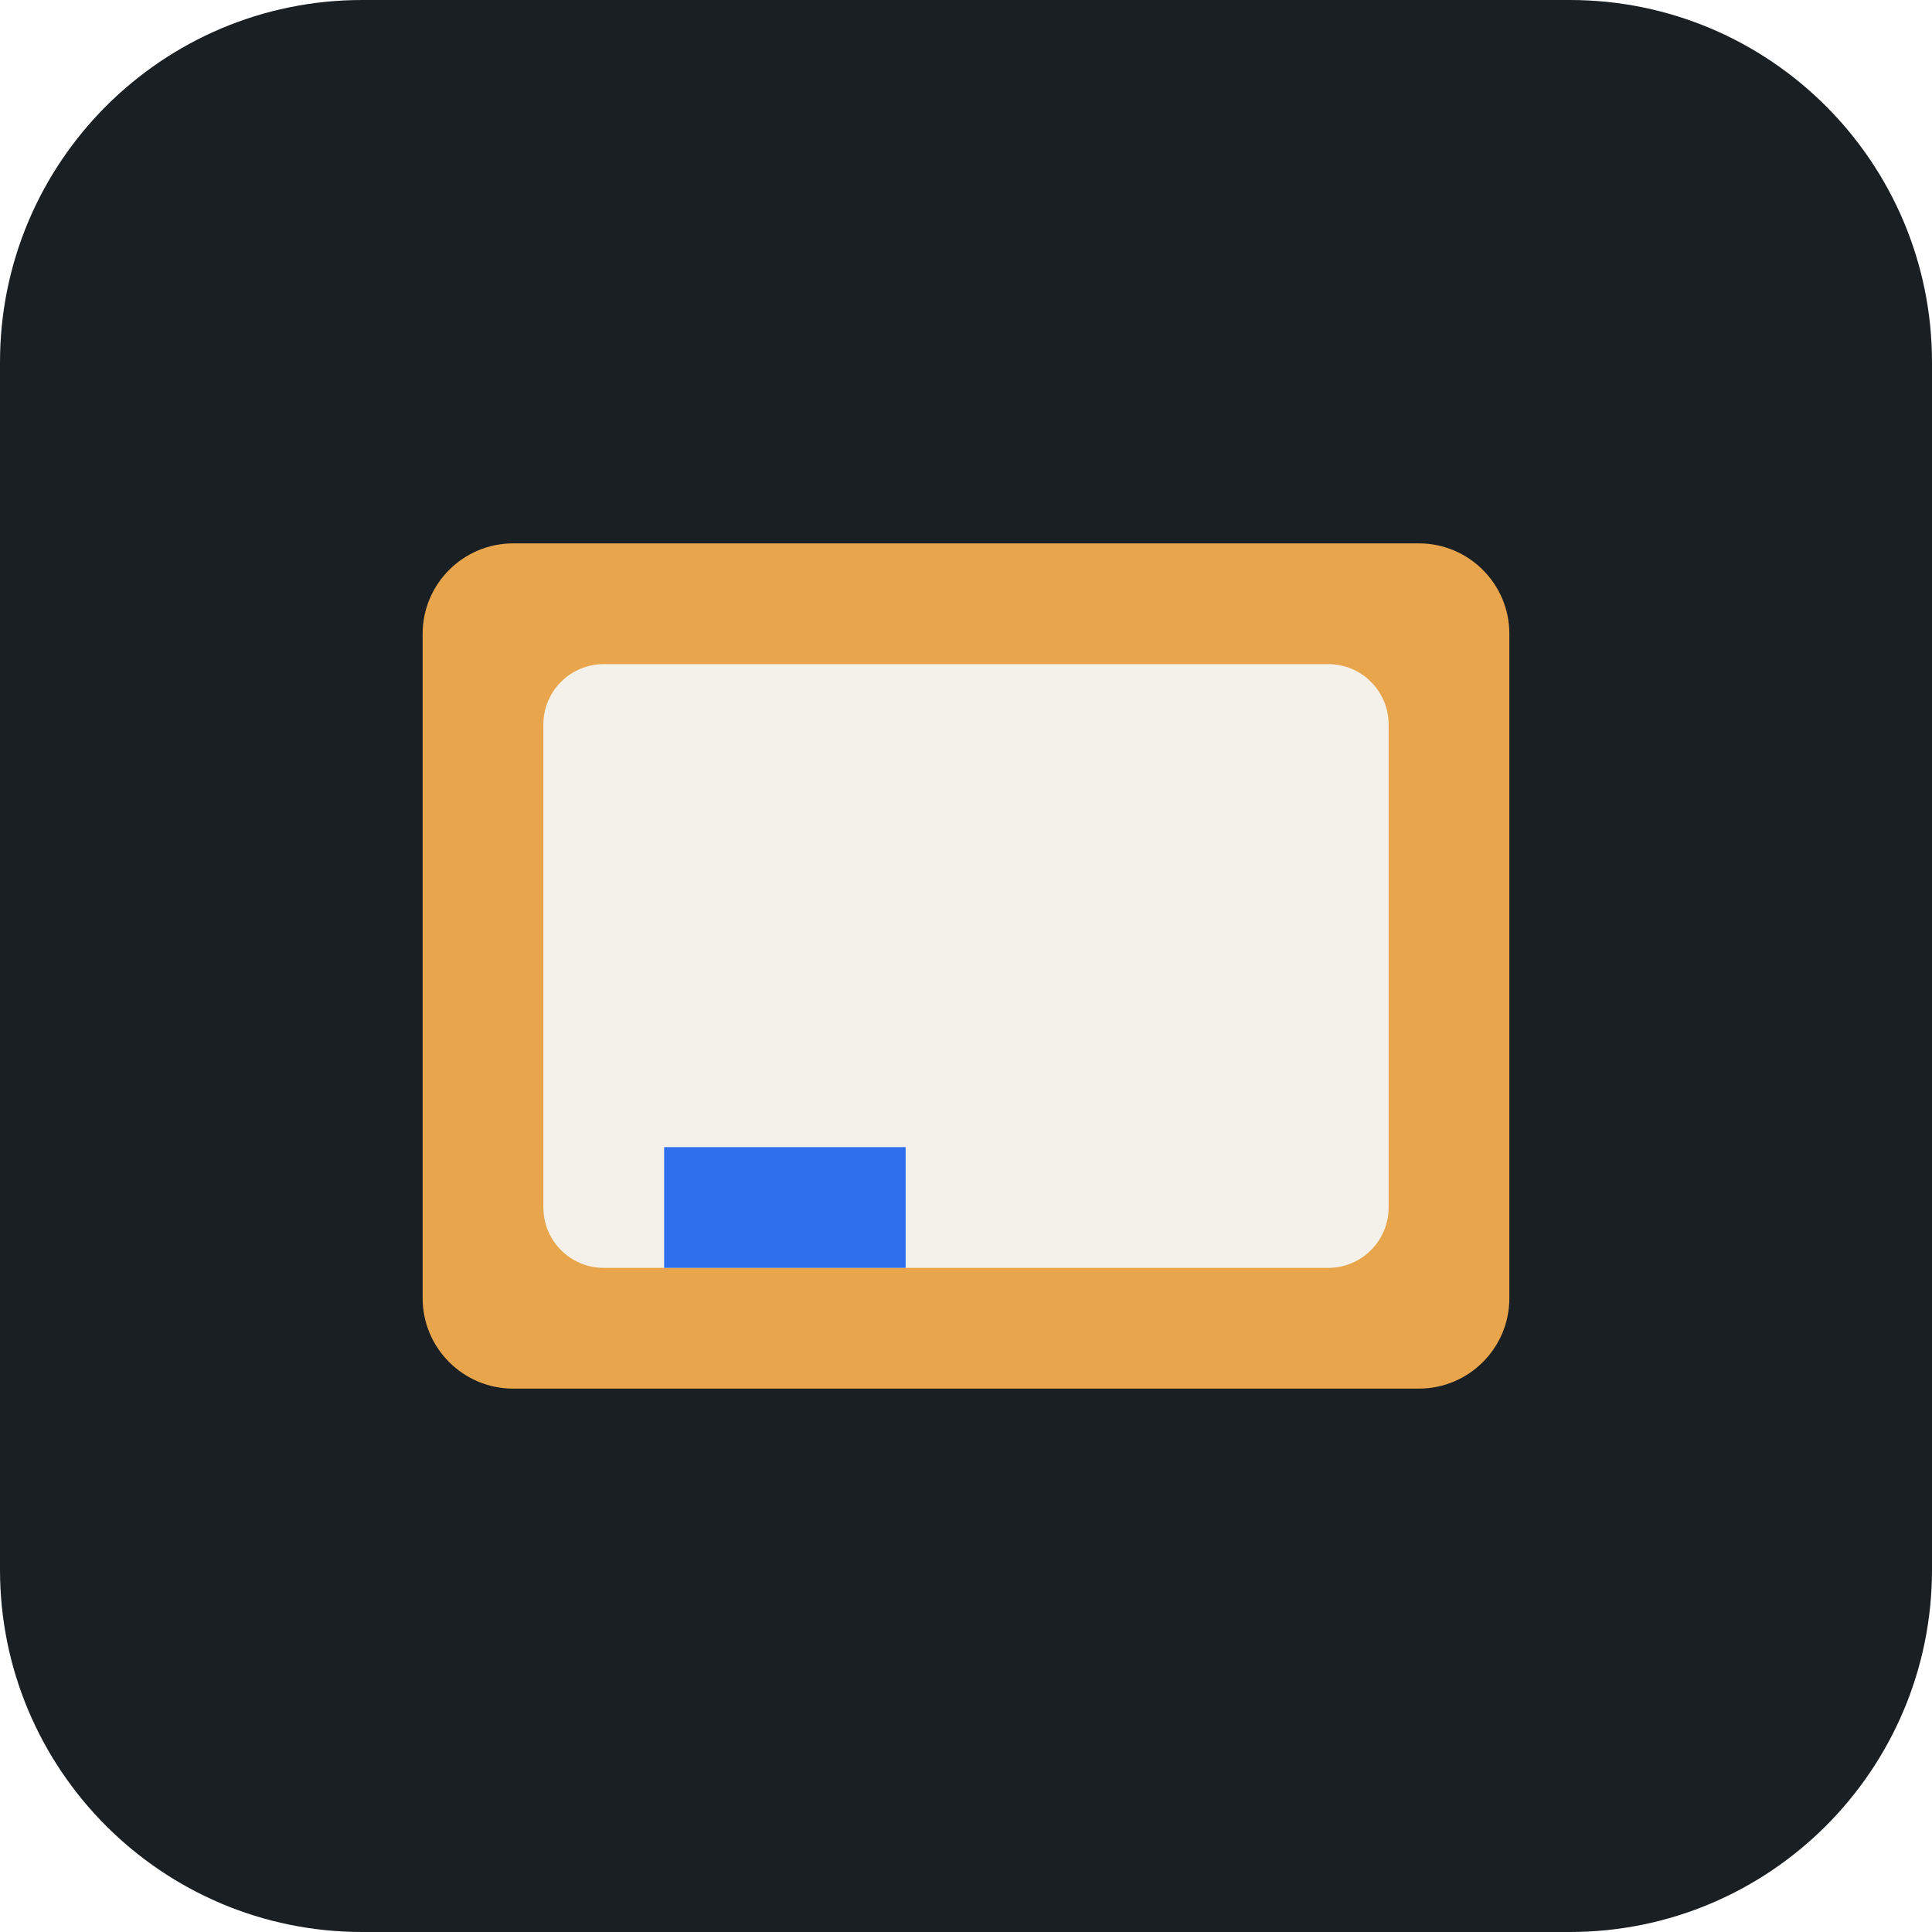
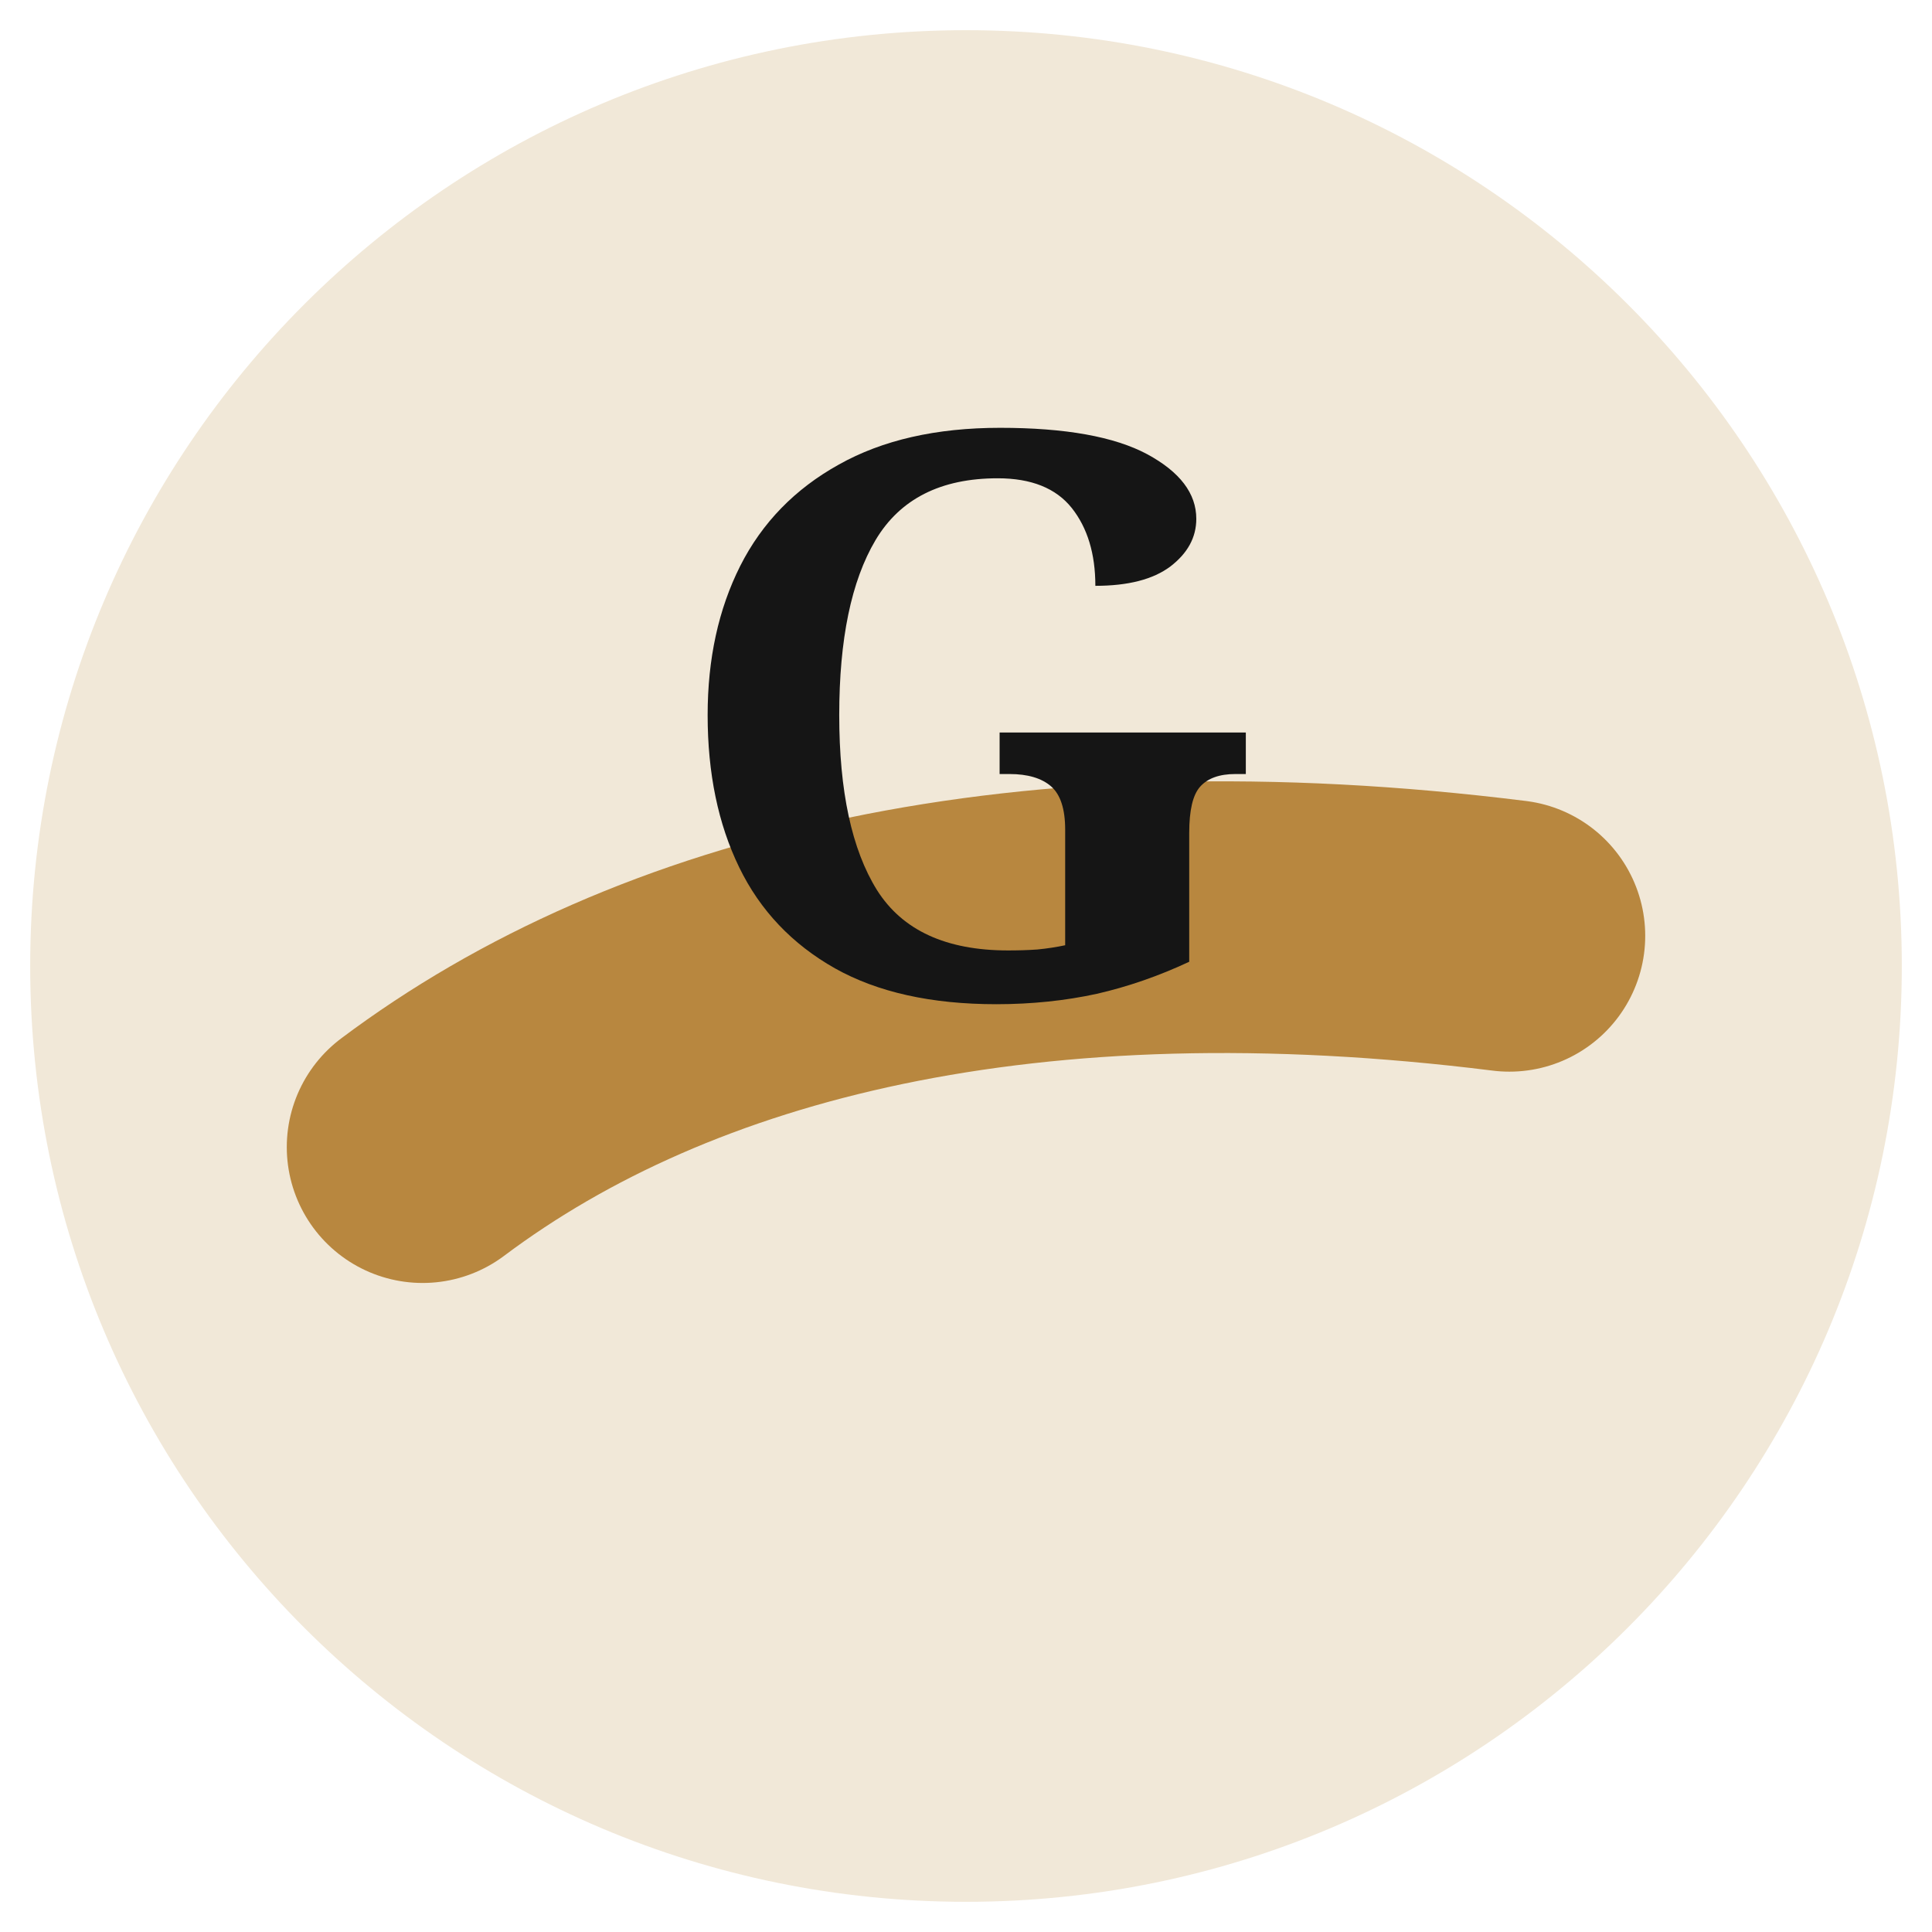
<svg xmlns="http://www.w3.org/2000/svg" viewBox="0 0 64 64" role="img" aria-label="Gogi Color">
-   <rect width="64" height="64" rx="12" fill="#1a1f24" />
-   <rect x="14" y="18" width="36" height="28" rx="3" fill="#e8a54b" />
-   <rect x="18" y="22" width="28" height="20" rx="2" fill="#f4f1eb" />
-   <path d="M22 38h8v4h-8z" fill="#2f6fed" />
+   <circle cx="32" cy="32" r="31" fill="#f1e8d8" />
+   <path d="M14 38c8-6 20-9 36-7" stroke="#b8873f" stroke-width="9" stroke-linecap="round" fill="none" />
+   <text x="32" y="33" text-anchor="middle" font-family="Georgia, serif" font-size="26" font-weight="700" fill="#151515">G</text>
</svg>
